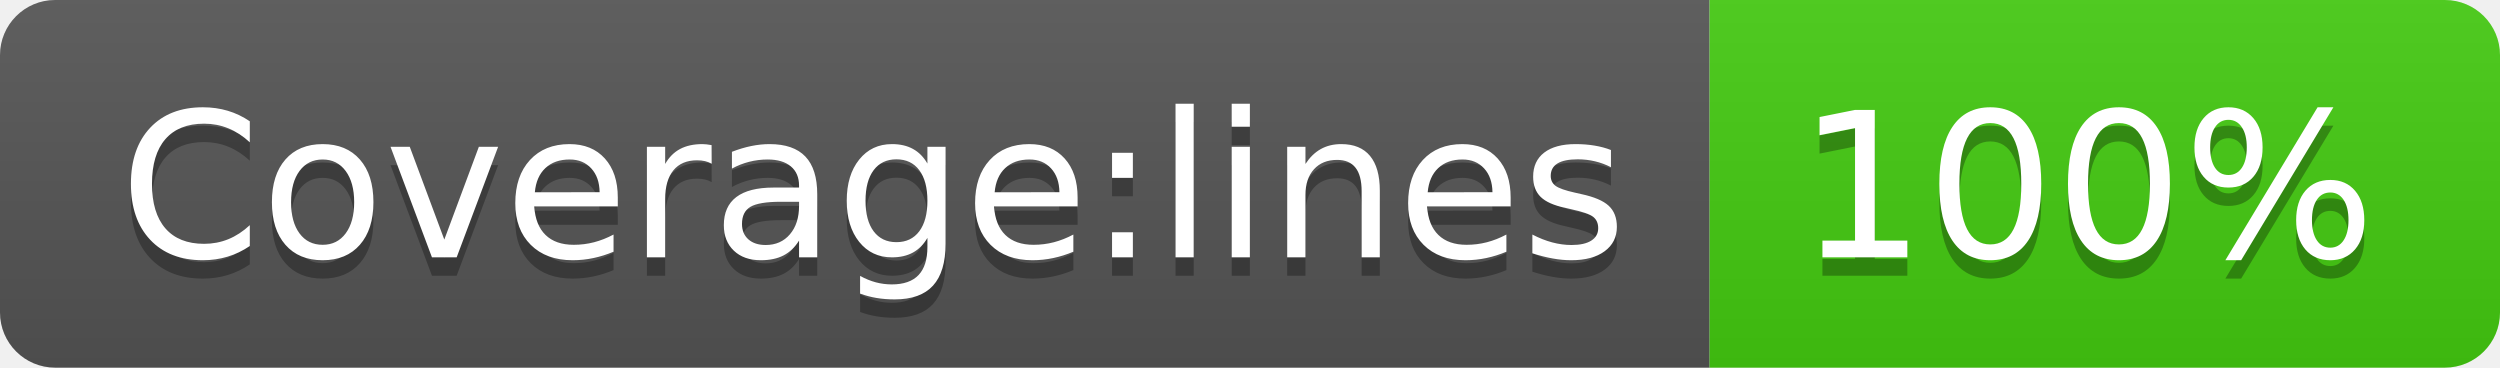
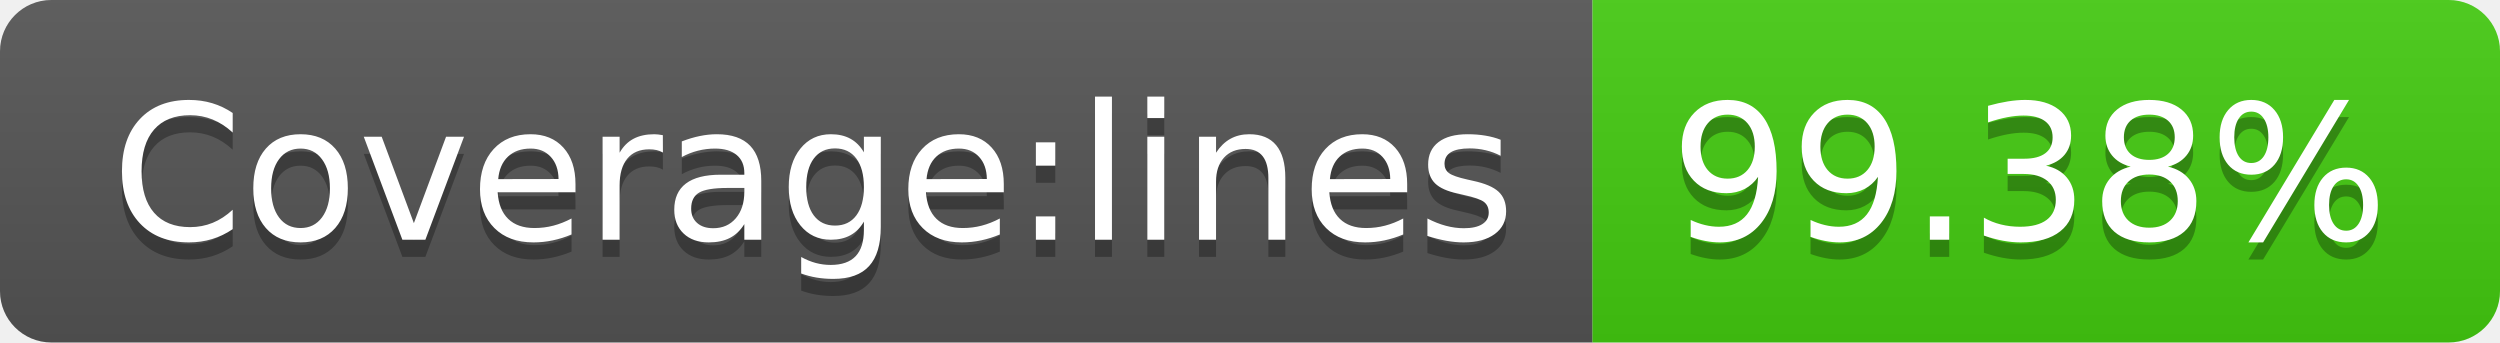
- <svg xmlns="http://www.w3.org/2000/svg" width="136" height="20">
+ <svg xmlns="http://www.w3.org/2000/svg" width="146" height="20">
  <linearGradient id="b" x2="0" y2="100%">
    <stop offset="0" stop-color="#bbb" stop-opacity=".1" />
    <stop offset="1" stop-opacity=".1" />
  </linearGradient>
  <clipPath id="a">
-     <rect width="136" height="20" rx="3" fill="#fff" />
+     <rect width="146" height="20" rx="3" fill="#fff" />
  </clipPath>
  <g clip-path="url(#a)">
    <path fill="#555" d="M0 0h93v20H0z" />
-     <path fill="#4c1" d="M93 0h43v20H93z" />
-     <path fill="url(#b)" d="M0 0h136v20H0z" />
+     <path fill="#4c1" d="M93 0h53v20H93z" />
+     <path fill="url(#b)" d="M0 0h146v20H0z" />
  </g>
  <g fill="#fff" text-anchor="middle" font-family="DejaVu Sans,Verdana,Geneva,sans-serif" font-size="110">
    <text x="475" y="150" fill="#010101" fill-opacity=".3" transform="scale(.1)" textLength="830">Coverage:lines</text>
    <text x="475" y="140" transform="scale(.1)" textLength="830">Coverage:lines</text>
-     <text x="1135" y="150" fill="#010101" fill-opacity=".3" transform="scale(.1)" textLength="330">100%</text>
-     <text x="1135" y="140" transform="scale(.1)" textLength="330">100%</text>
+     <text x="1185" y="150" fill="#010101" fill-opacity=".3" transform="scale(.1)" textLength="430">99.38%</text>
+     <text x="1185" y="140" transform="scale(.1)" textLength="430">99.38%</text>
  </g>
</svg>
